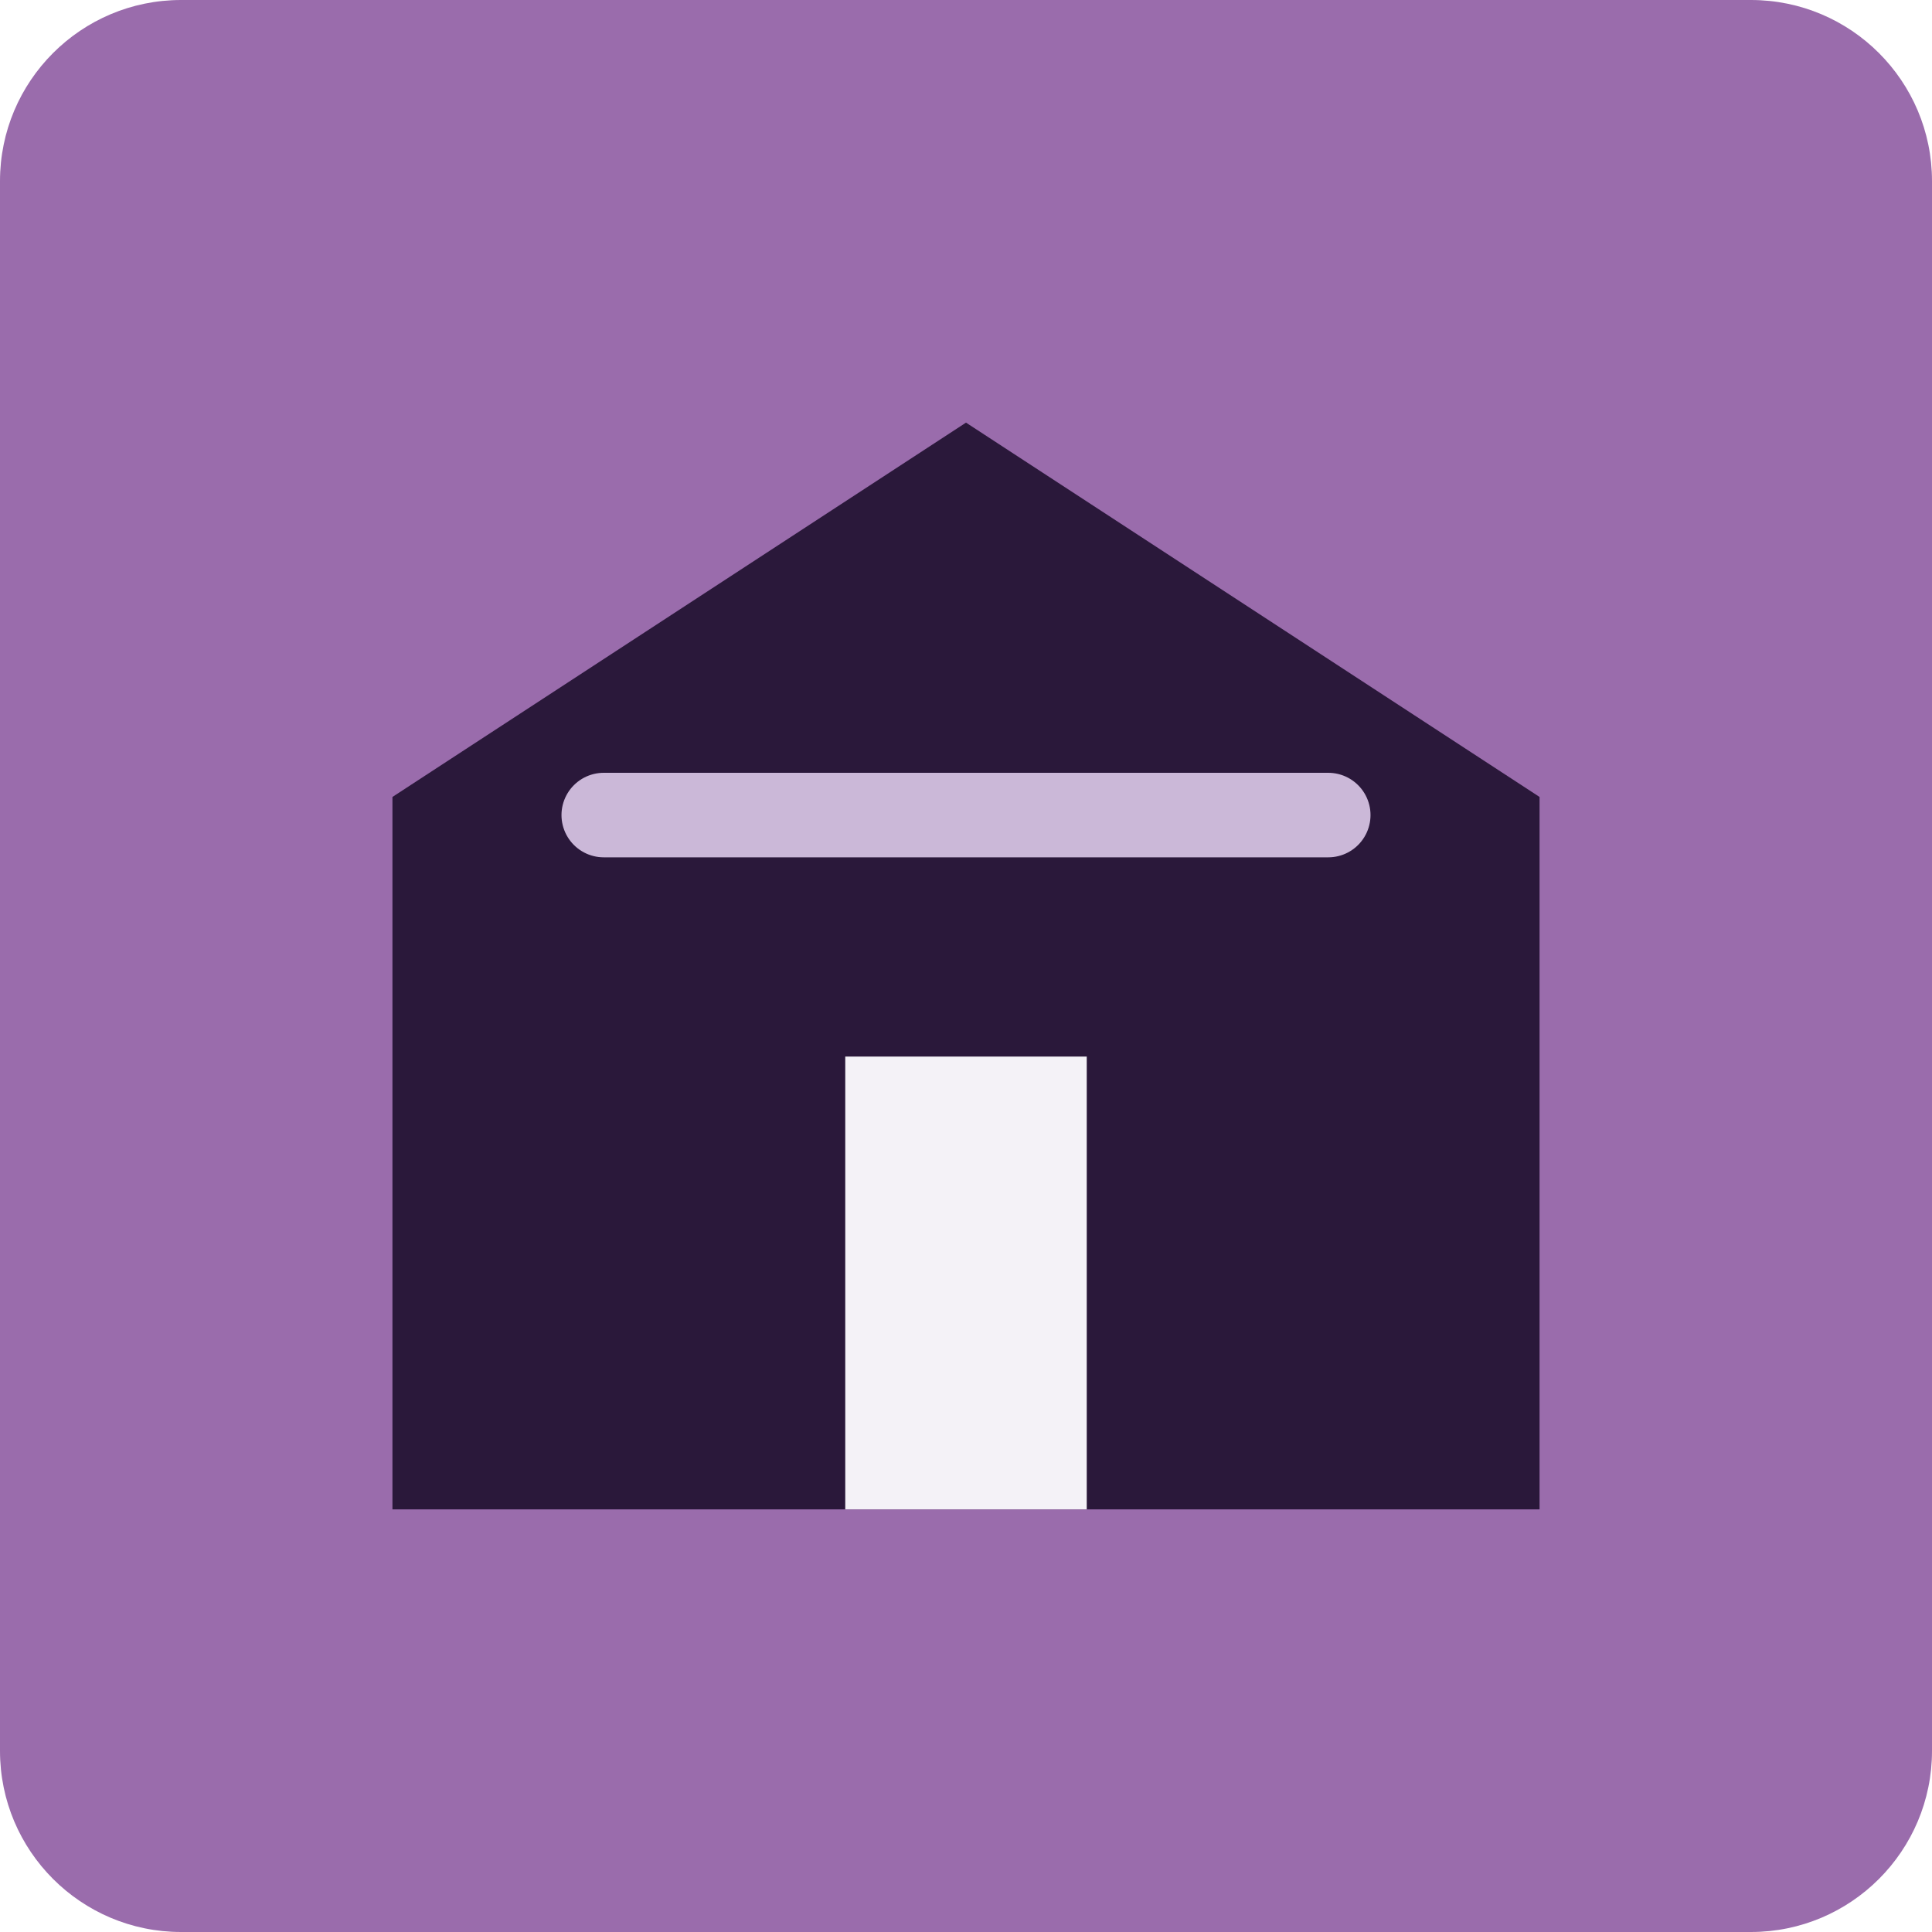
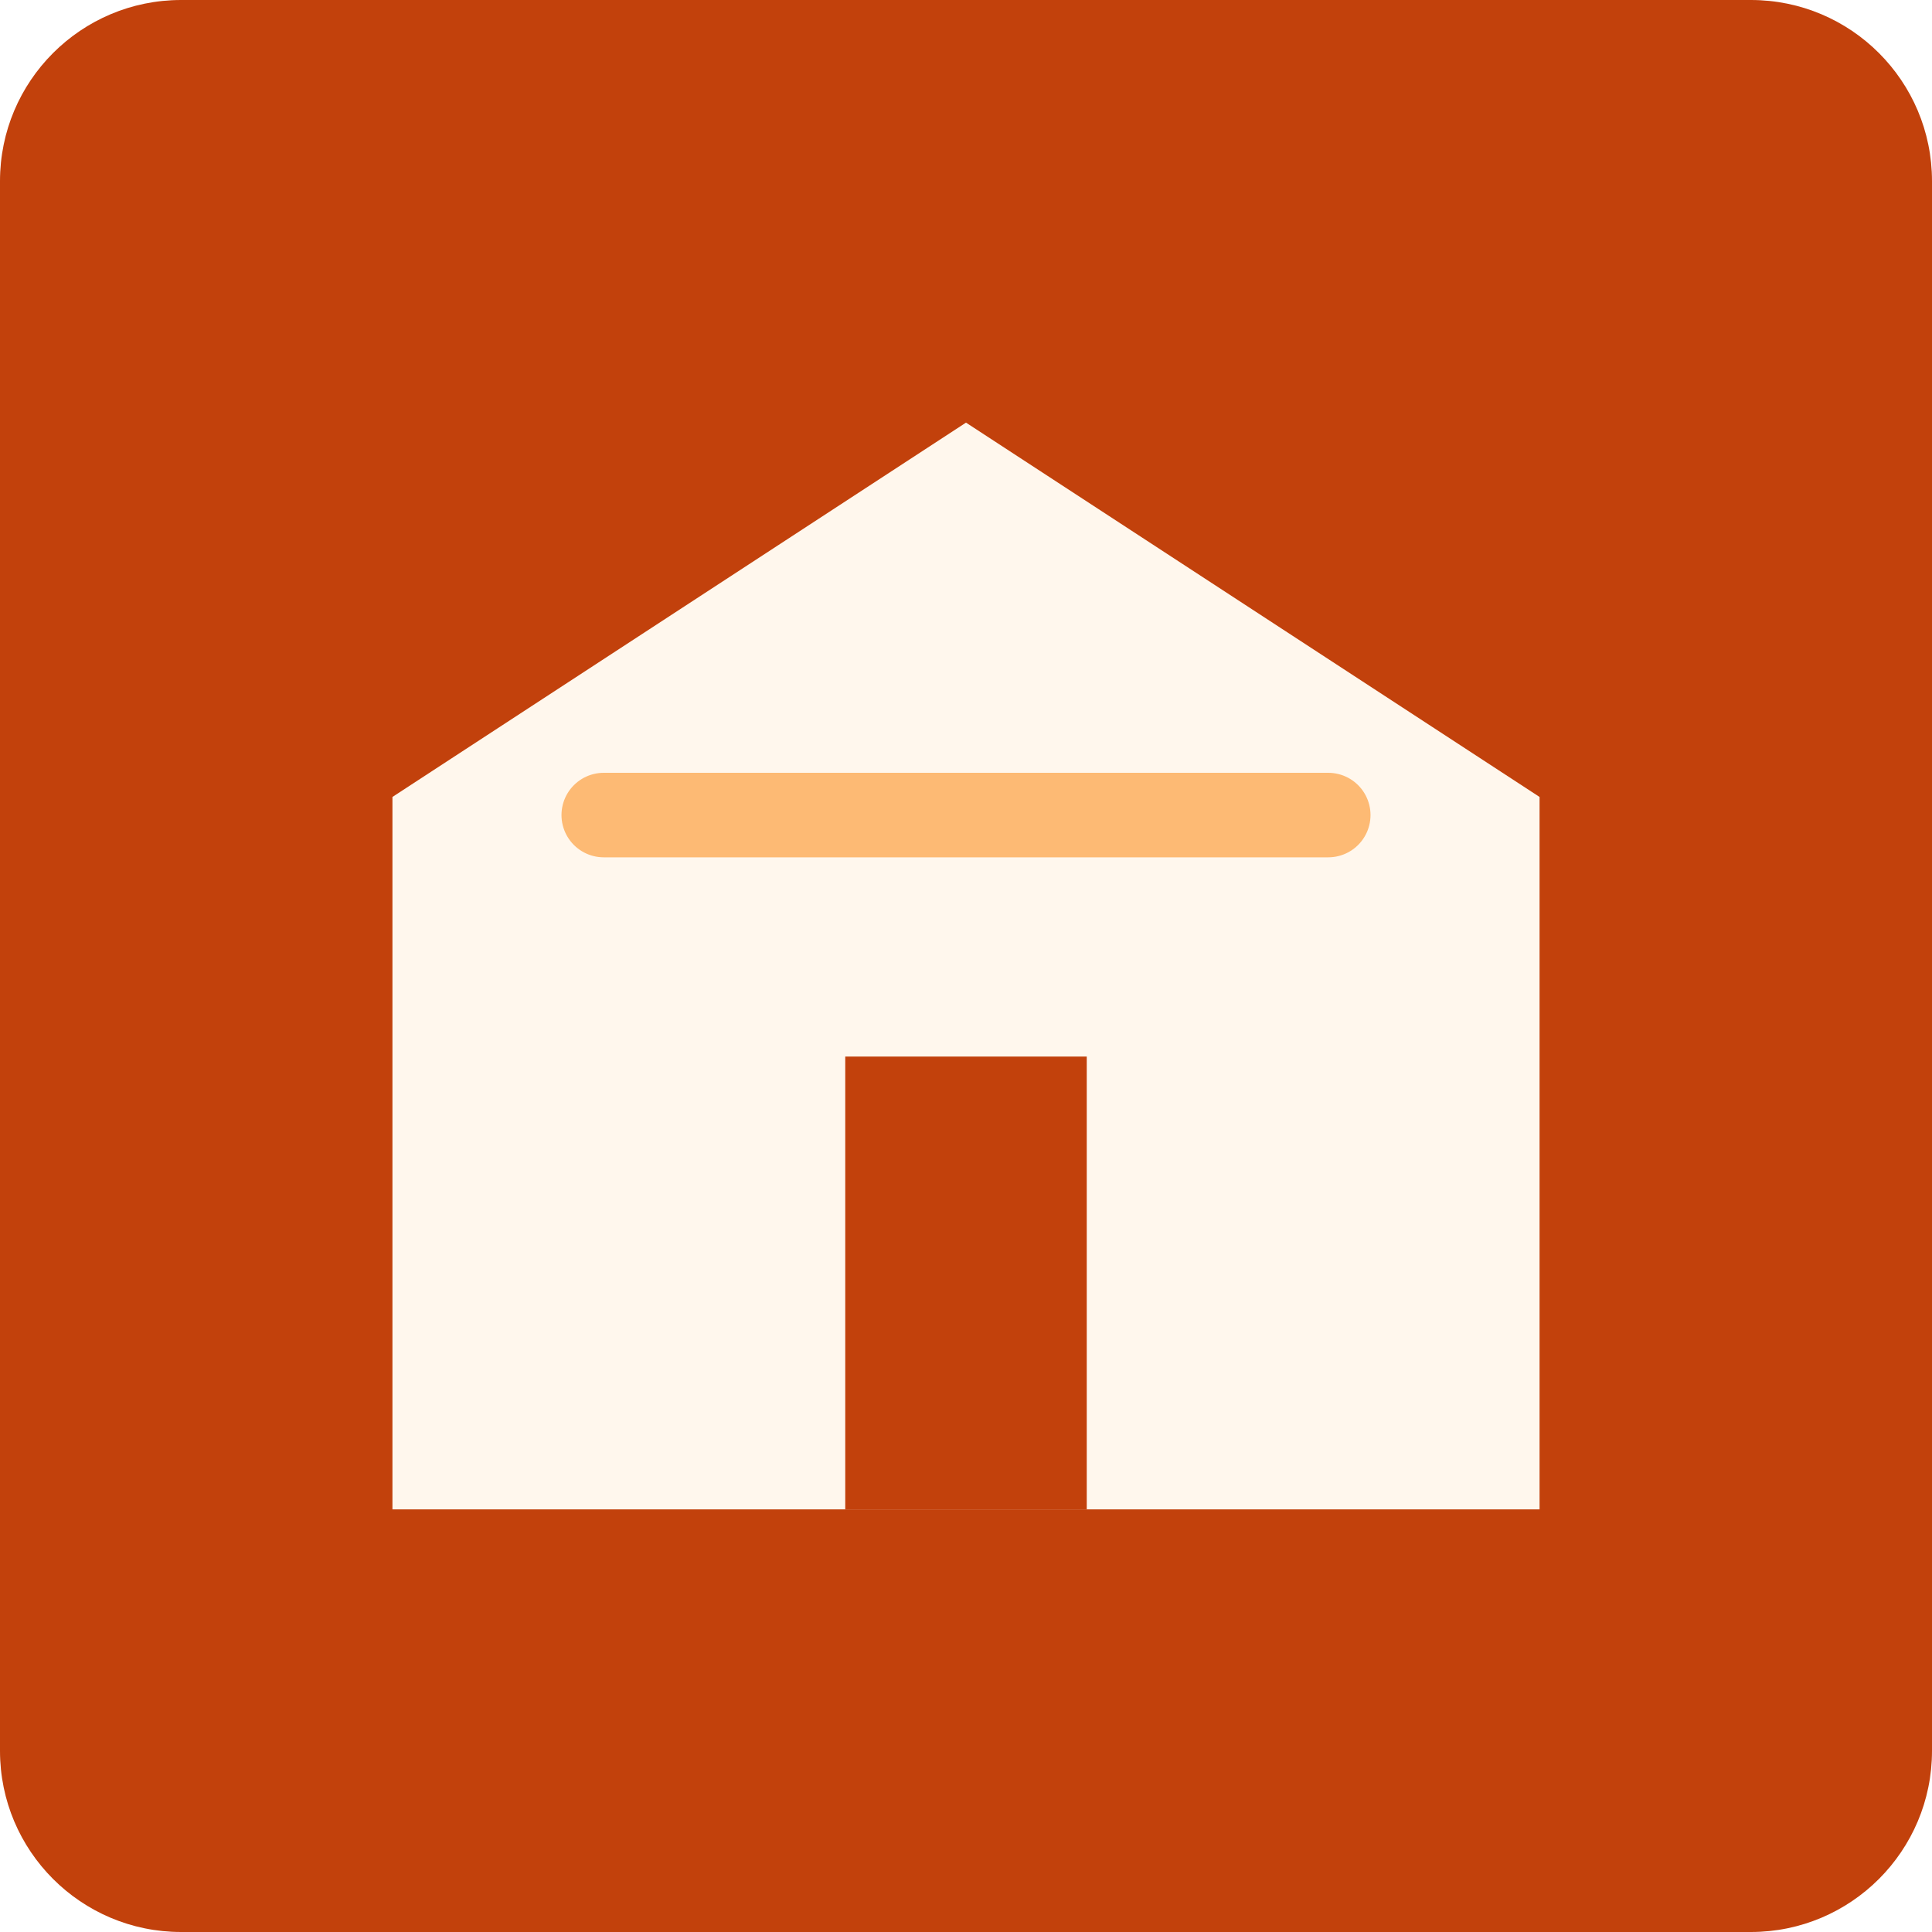
<svg xmlns="http://www.w3.org/2000/svg" viewBox="0 0 32 32" role="img" aria-label="eki studio">
-   <rect width="32" height="32" rx="3" fill="#9a6cac" />
-   <path d="M6.5 13.2 16 7l9.5 6.2V25H6.5V13.2z" fill="#2a183a" />
-   <path d="M14 25v-7.5h4V25" fill="#f4f2f7" />
-   <path d="M10 13.5h12" stroke="#cbb8d8" stroke-width="1.4" stroke-linecap="round" />
+   <rect width="32" height="32" rx="3" fill="#c2410c" />
+   <path d="M6.5 13.2 16 7l9.5 6.2V25H6.5V13.2z" fill="#fff7ed" />
+   <path d="M14 25v-7.5h4V25" fill="#c2410c" />
+   <path d="M10 13.5h12" stroke="#fdba74" stroke-width="1.4" stroke-linecap="round" />
</svg>
